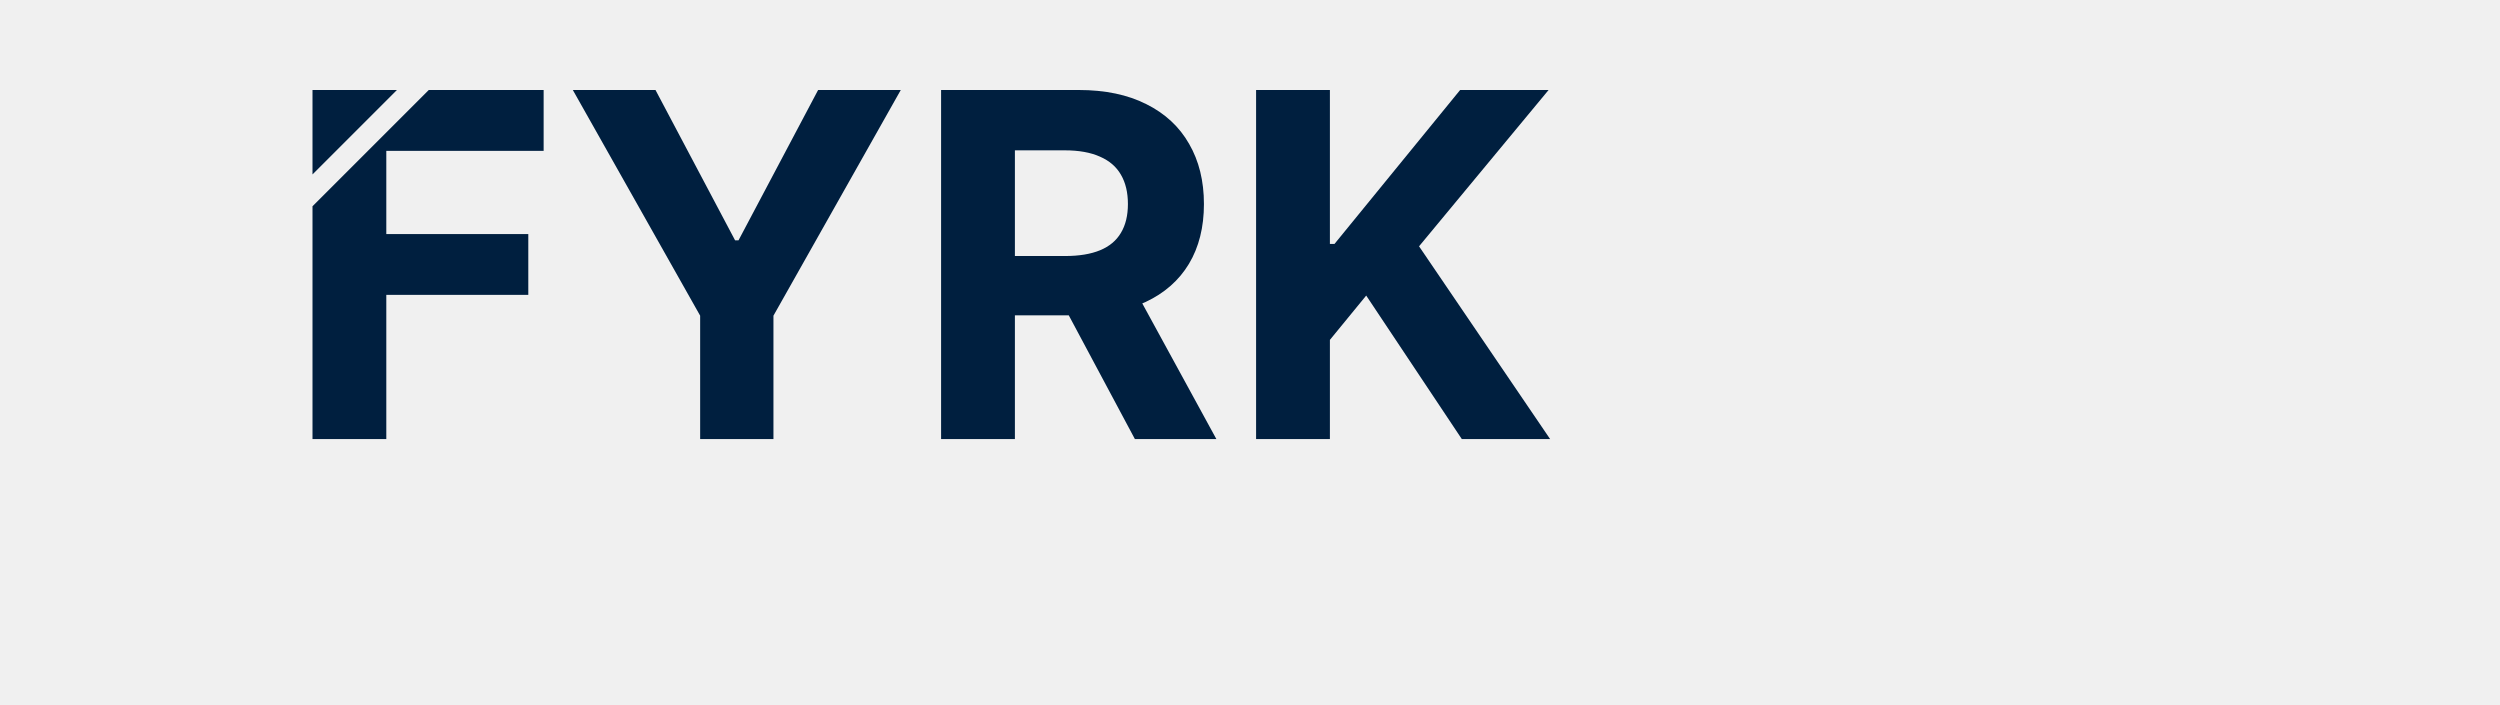
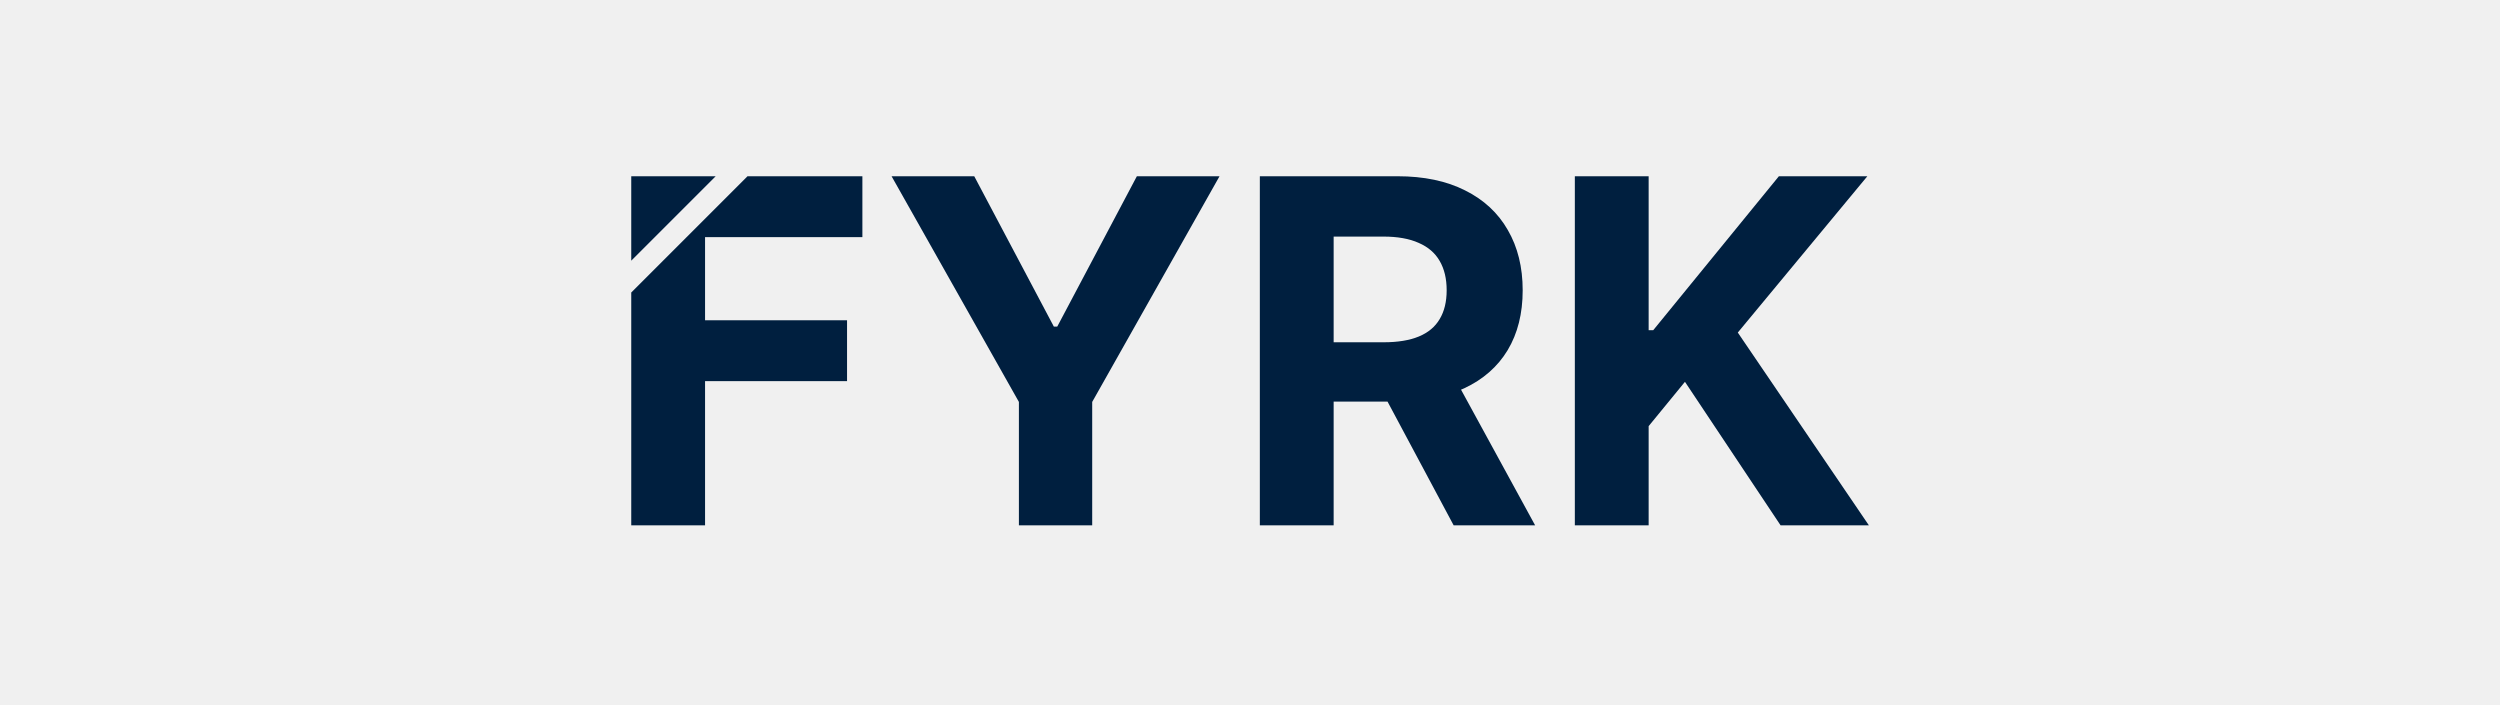
<svg xmlns="http://www.w3.org/2000/svg" width="500" height="141" viewBox="0 0 500 141" fill="none">
-   <g transform="translate(62.5, 18) scale(1.5)">
+   <g transform="translate(126.25, 35.25) scale(1.5)">
    <clipPath id="clip0_logo_primary">
      <rect fill="white" height="70" width="250" />
    </clipPath>
    <g clipPath="url(#clip0_logo_primary)">
      <path d="M30.818 8.115H9.841V19.206H28.773V27.319H9.841V46.546H0V15.501L15.499 0.001H30.818V8.115ZM0 11.258V0.001H11.257L0 11.258Z" fill="#001F3F" />
      <path d="M34.71 0H45.733L56.346 20.046H56.801L67.415 0H78.437L61.46 30.091V46.545H51.687V30.091L34.71 0Z" fill="#001F3F" />
      <path d="M83.812 46.545V0H102.176C105.691 0 108.691 0.629 111.176 1.886C113.676 3.129 115.578 4.894 116.881 7.182C118.199 9.455 118.858 12.129 118.858 15.204C118.858 18.296 118.191 20.954 116.858 23.182C115.525 25.394 113.593 27.091 111.062 28.273C108.547 29.454 105.502 30.046 101.926 30.046H89.631V22.136H100.335C102.214 22.136 103.775 21.879 105.017 21.364C106.259 20.849 107.184 20.076 107.79 19.046C108.411 18.015 108.722 16.735 108.722 15.204C108.722 13.659 108.411 12.356 107.79 11.296C107.184 10.235 106.252 9.432 104.994 8.886C103.752 8.326 102.184 8.045 100.29 8.045H93.653V46.545H83.812ZM108.949 25.364L120.517 46.545H109.653L98.335 25.364H108.949Z" fill="#001F3F" />
      <path d="M125.812 46.545V0H135.653V20.523H136.267L153.017 0H164.812L147.54 20.841L165.017 46.545H153.244L140.494 27.409L135.653 33.318V46.545H125.812Z" fill="#001F3F" />
    </g>
  </g>
</svg>
